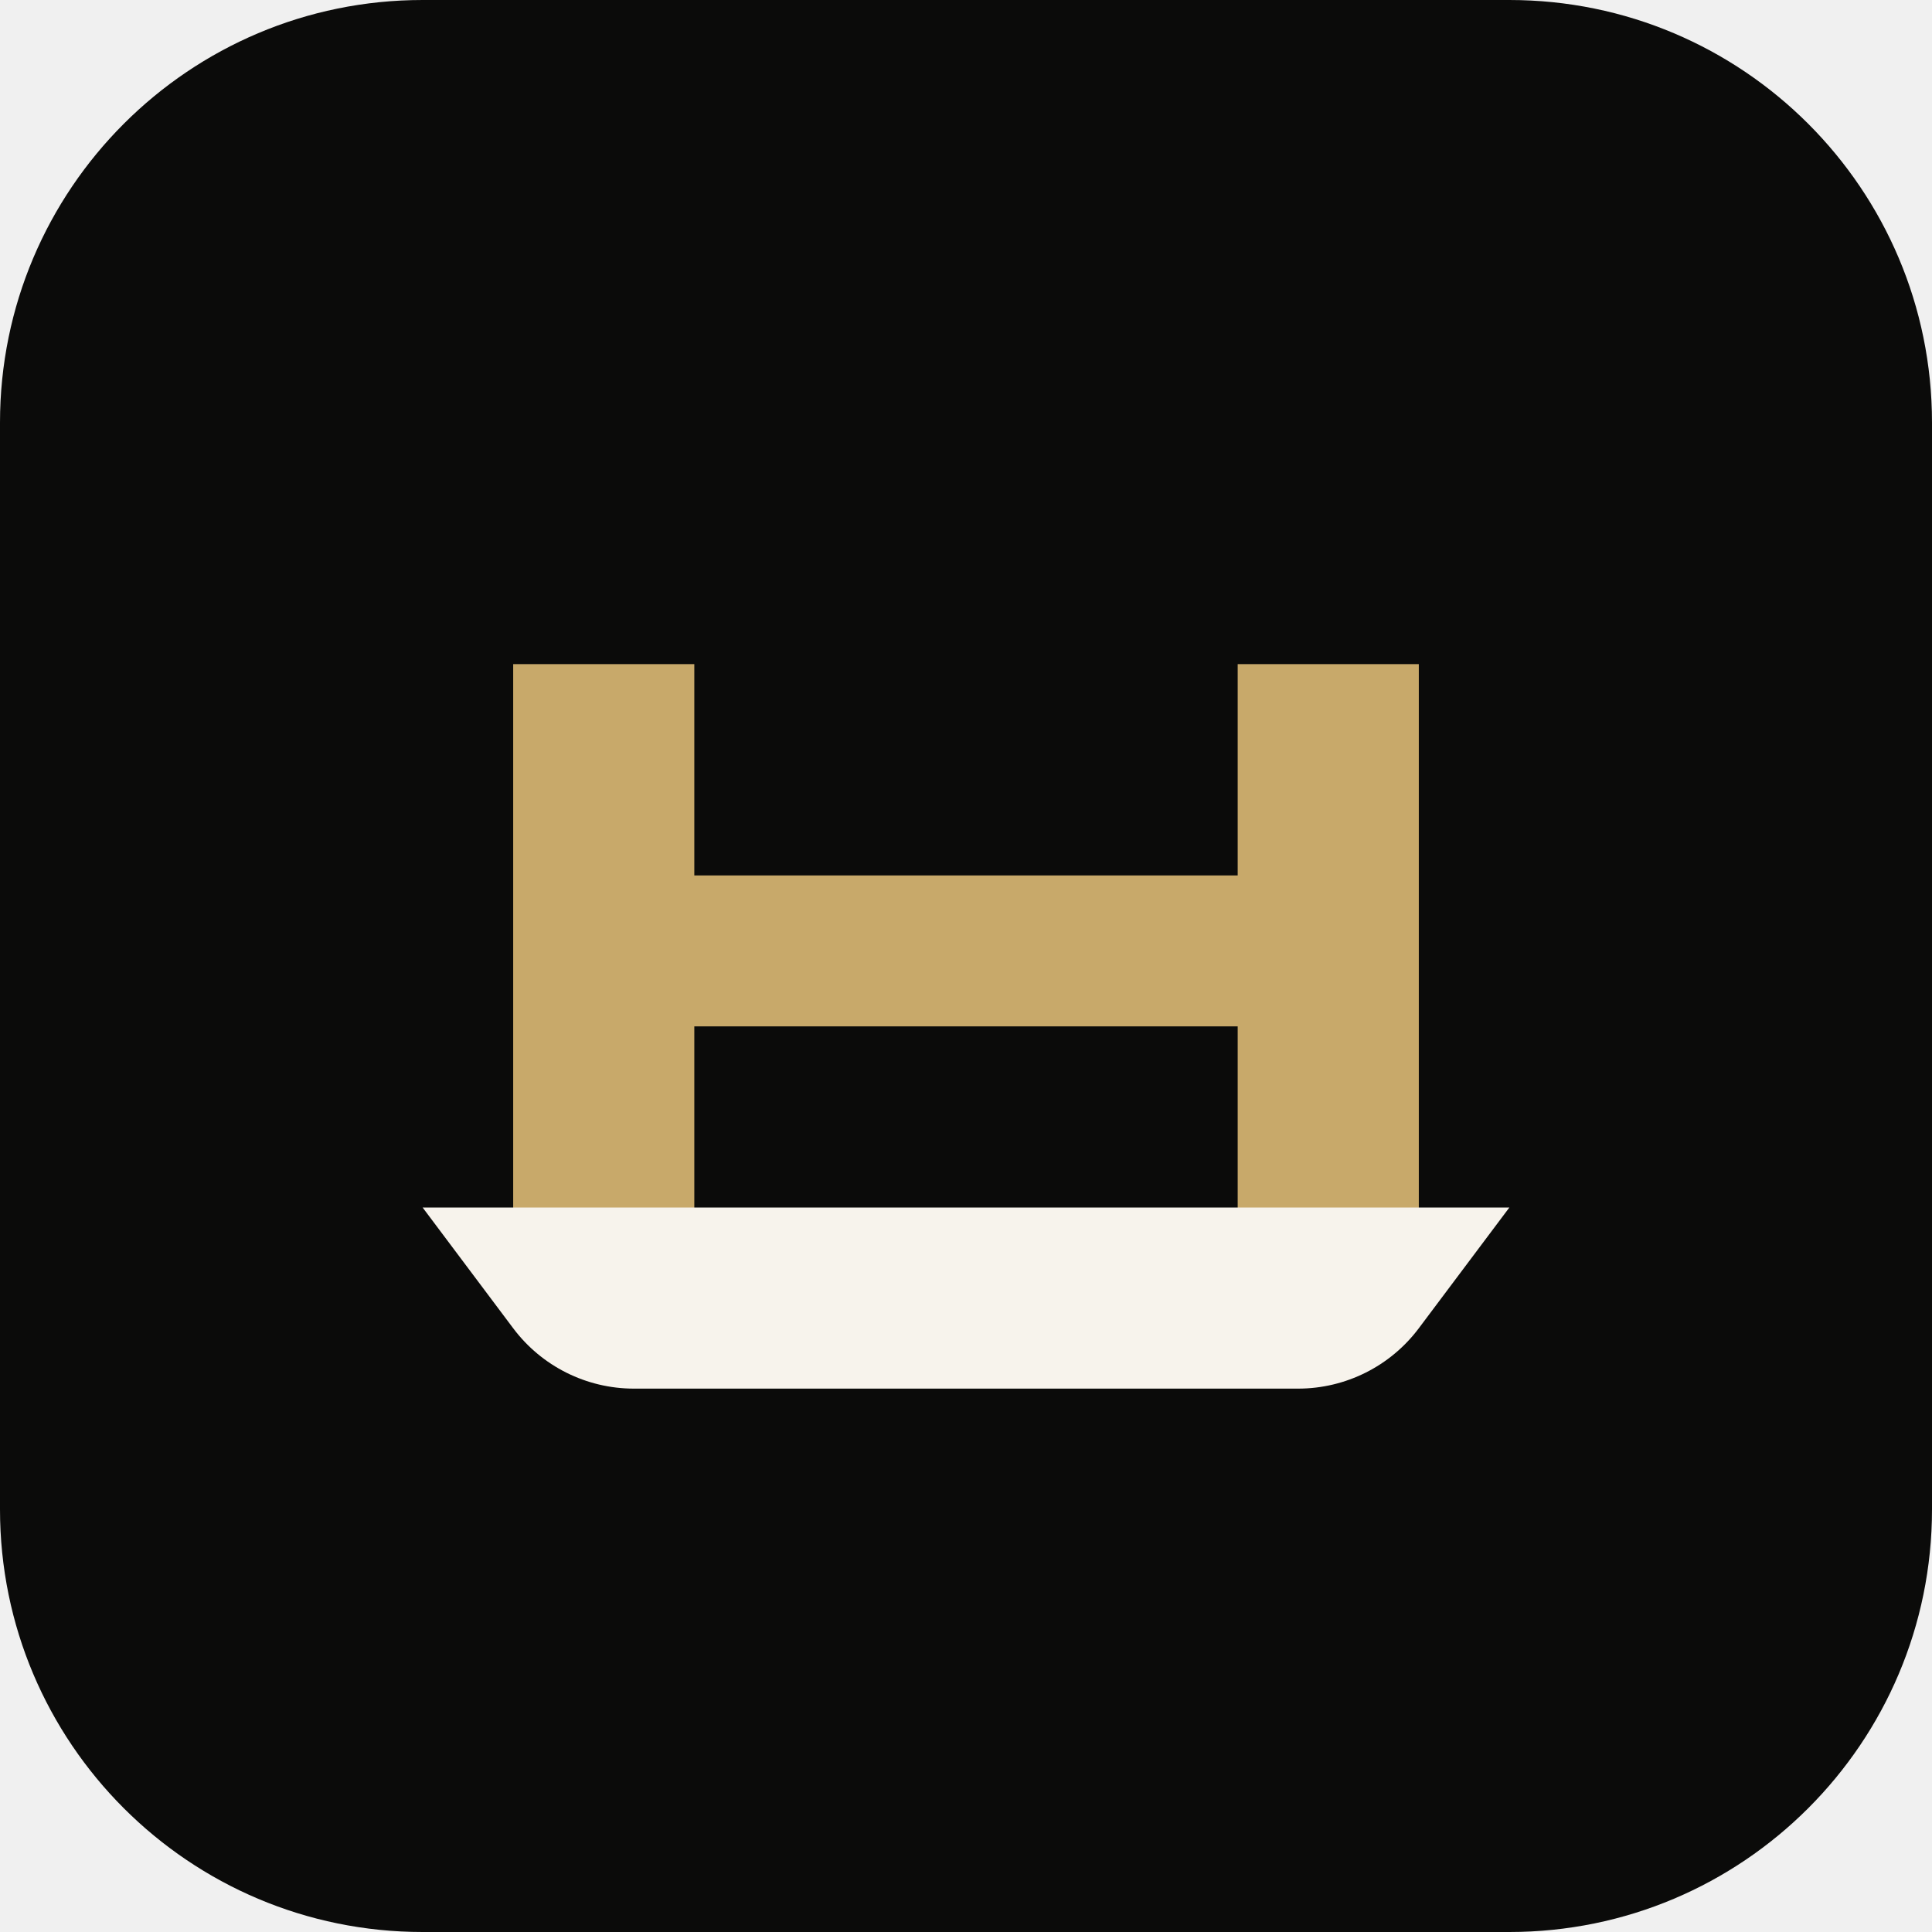
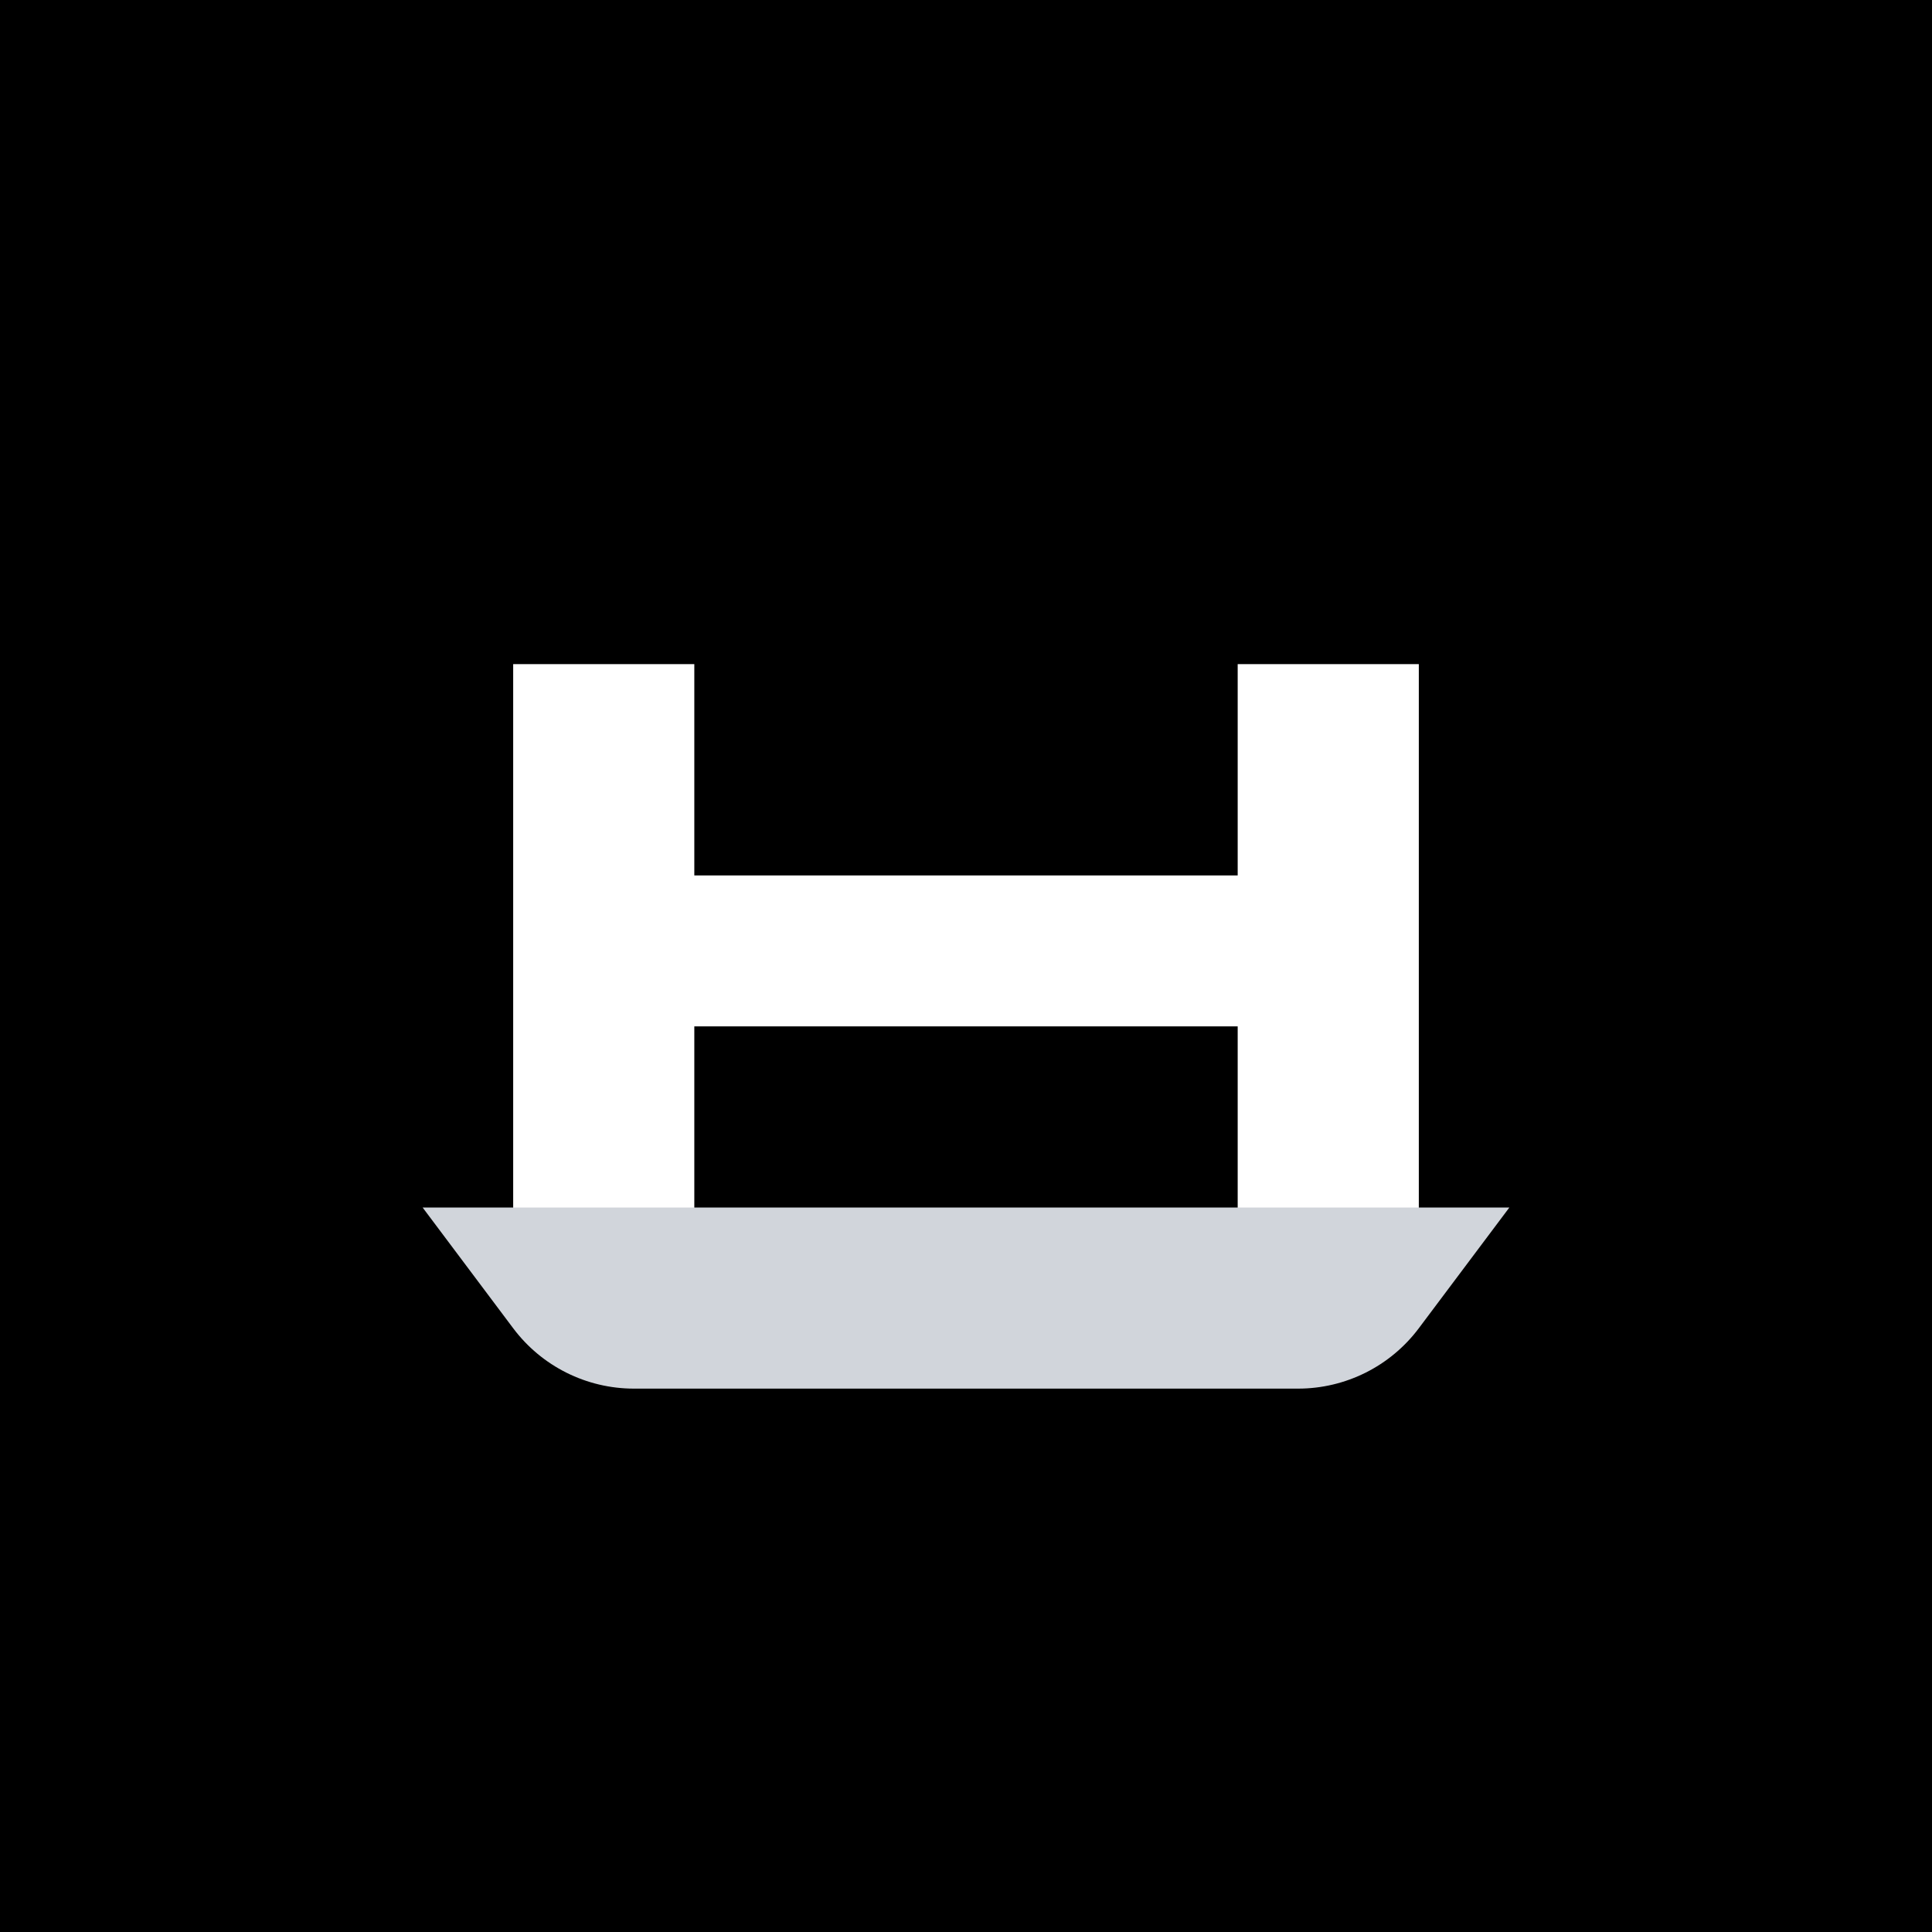
<svg xmlns="http://www.w3.org/2000/svg" viewBox="0 0 64 64">
-   <rect width="64" height="64" rx="14" fill="#0B0B0A" />
-   <path fill="#C8A96A" d="M17 42V22h6v7h18v-7h6v20h-6v-8H23v8h-6Z" />
-   <path fill="#F7F3EC" d="M21 46h22a5 5 0 0 0 4-2l3-4H14l3 4a5 5 0 0 0 4 2Z" />
+   <rect width="64" height="64" fill="#000000" />
+   <path fill="#FFFFFF" d="M17 42V22h6v7h18v-7h6v20h-6v-8H23v8h-6Z" />
+   <path fill="#D1D5DB" d="M21 46h22a5 5 0 0 0 4-2l3-4H14l3 4a5 5 0 0 0 4 2Z" />
</svg>
